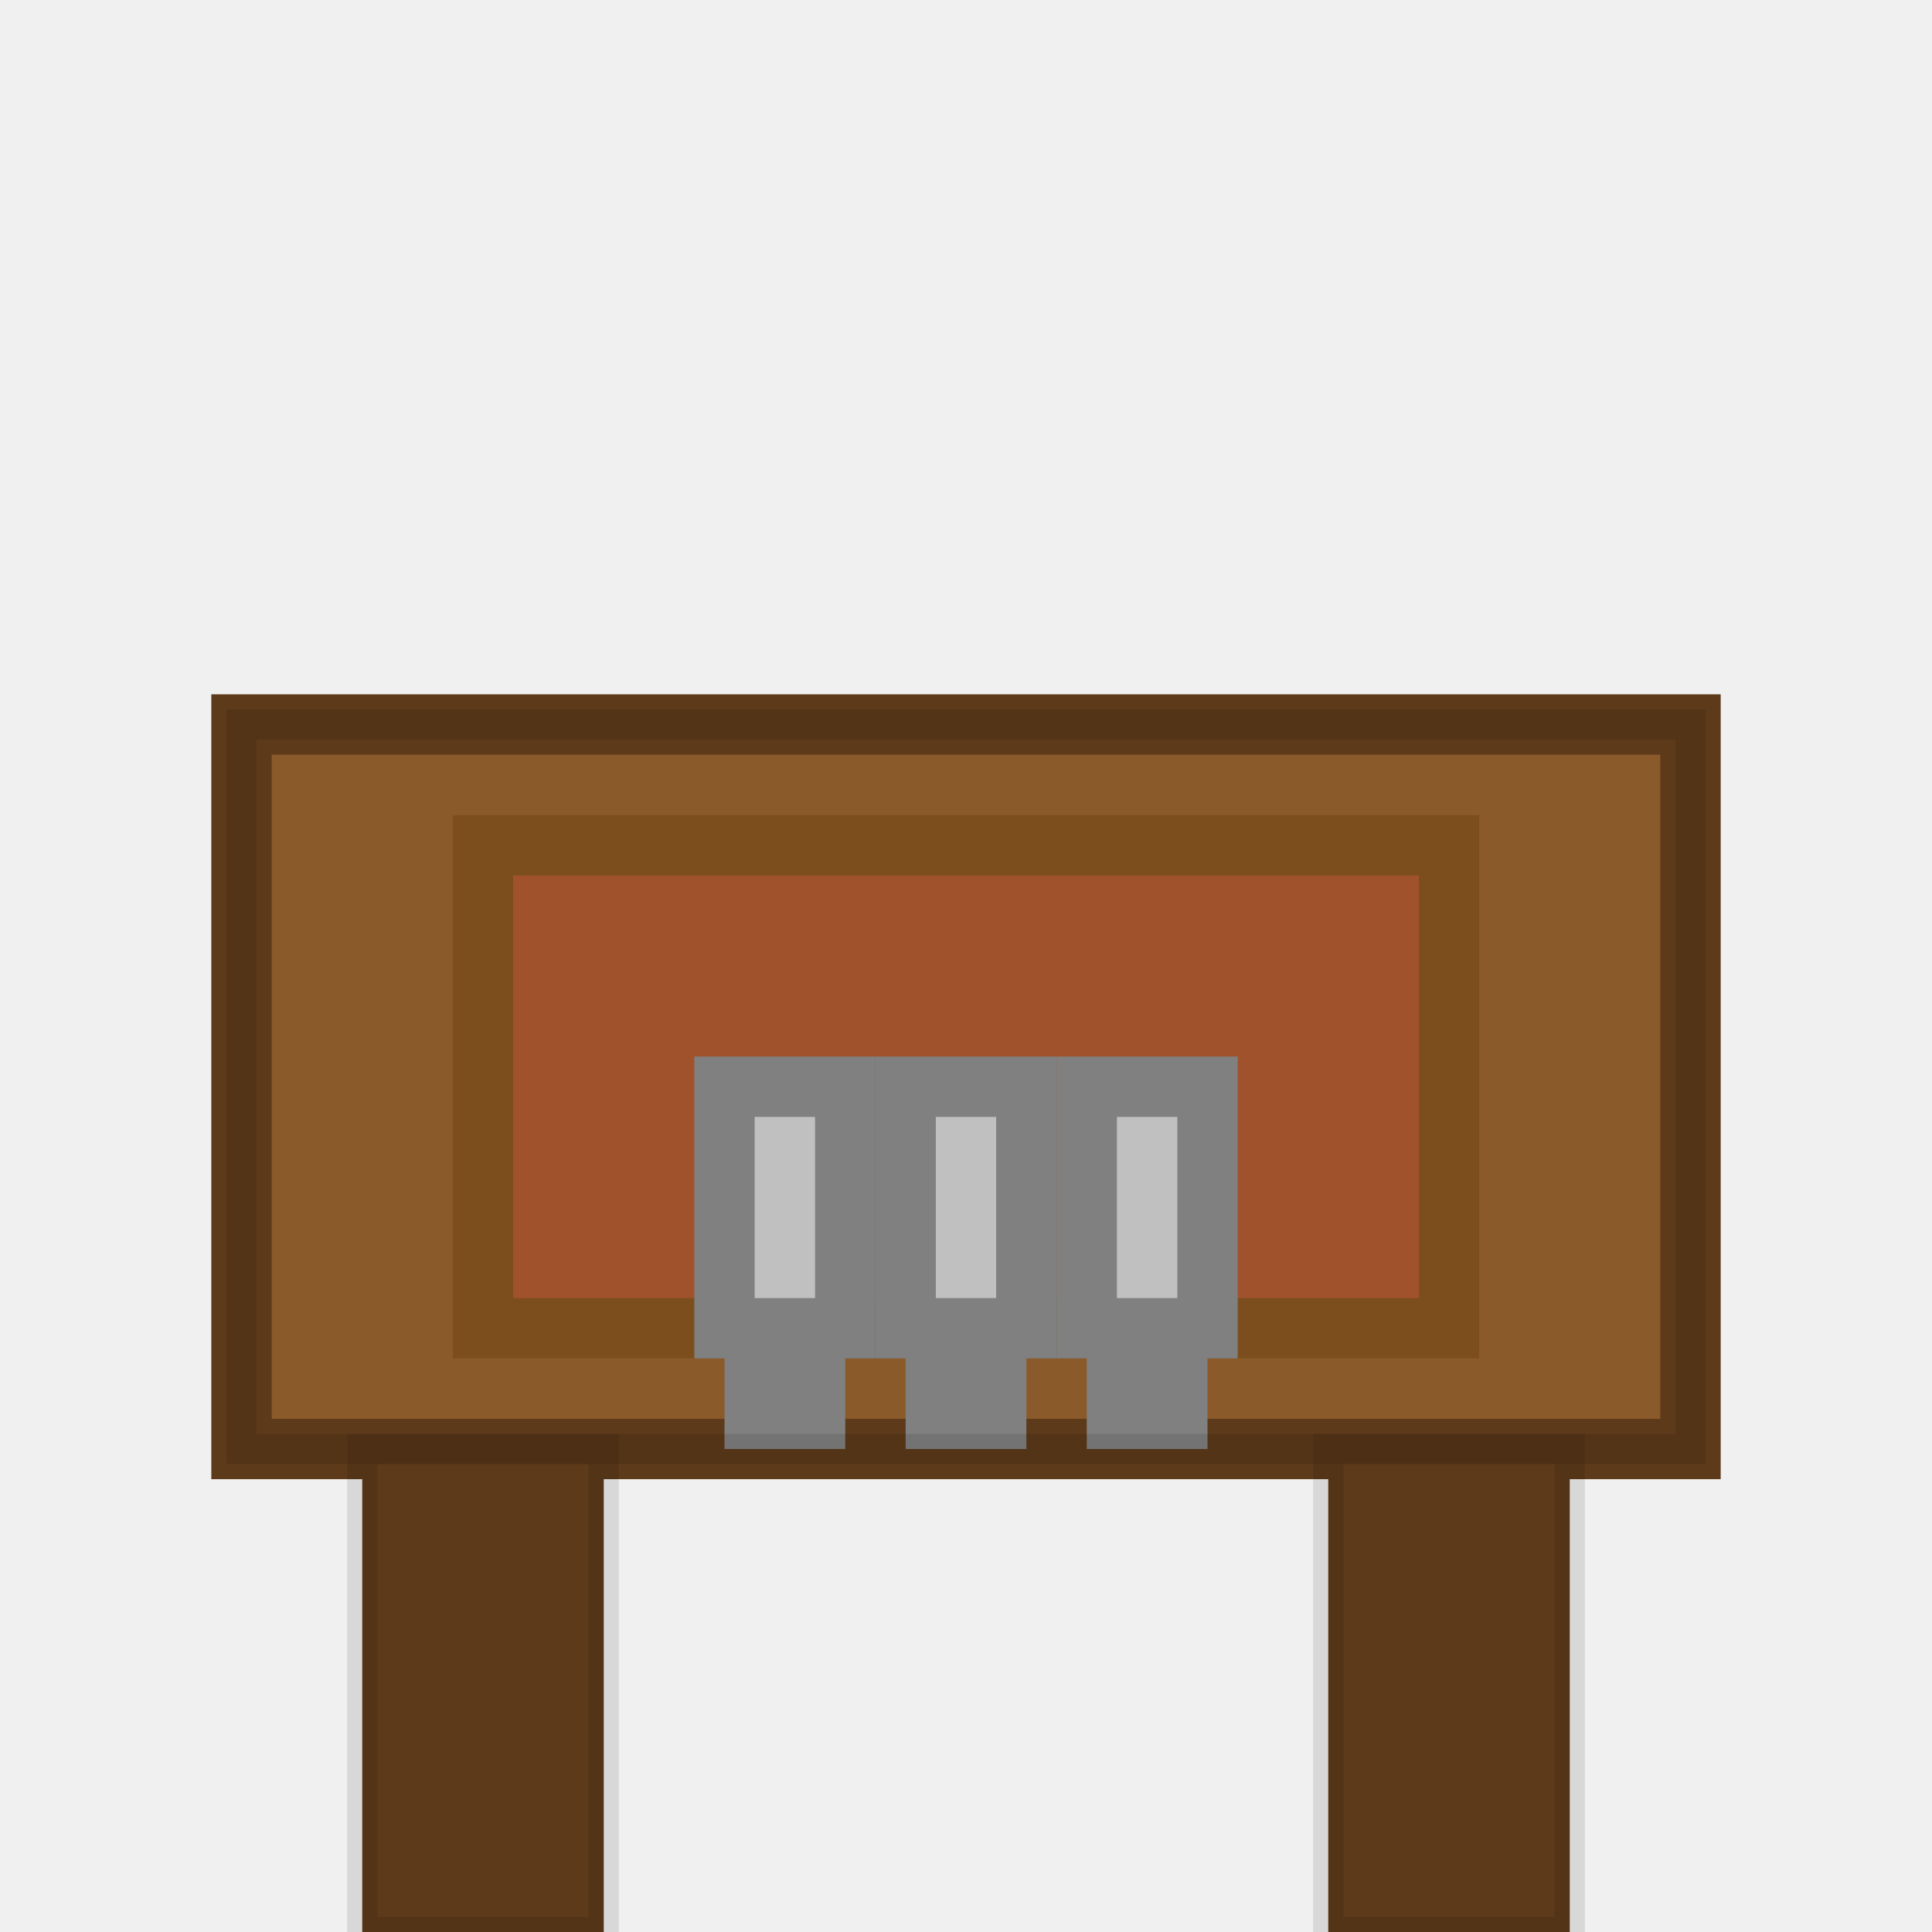
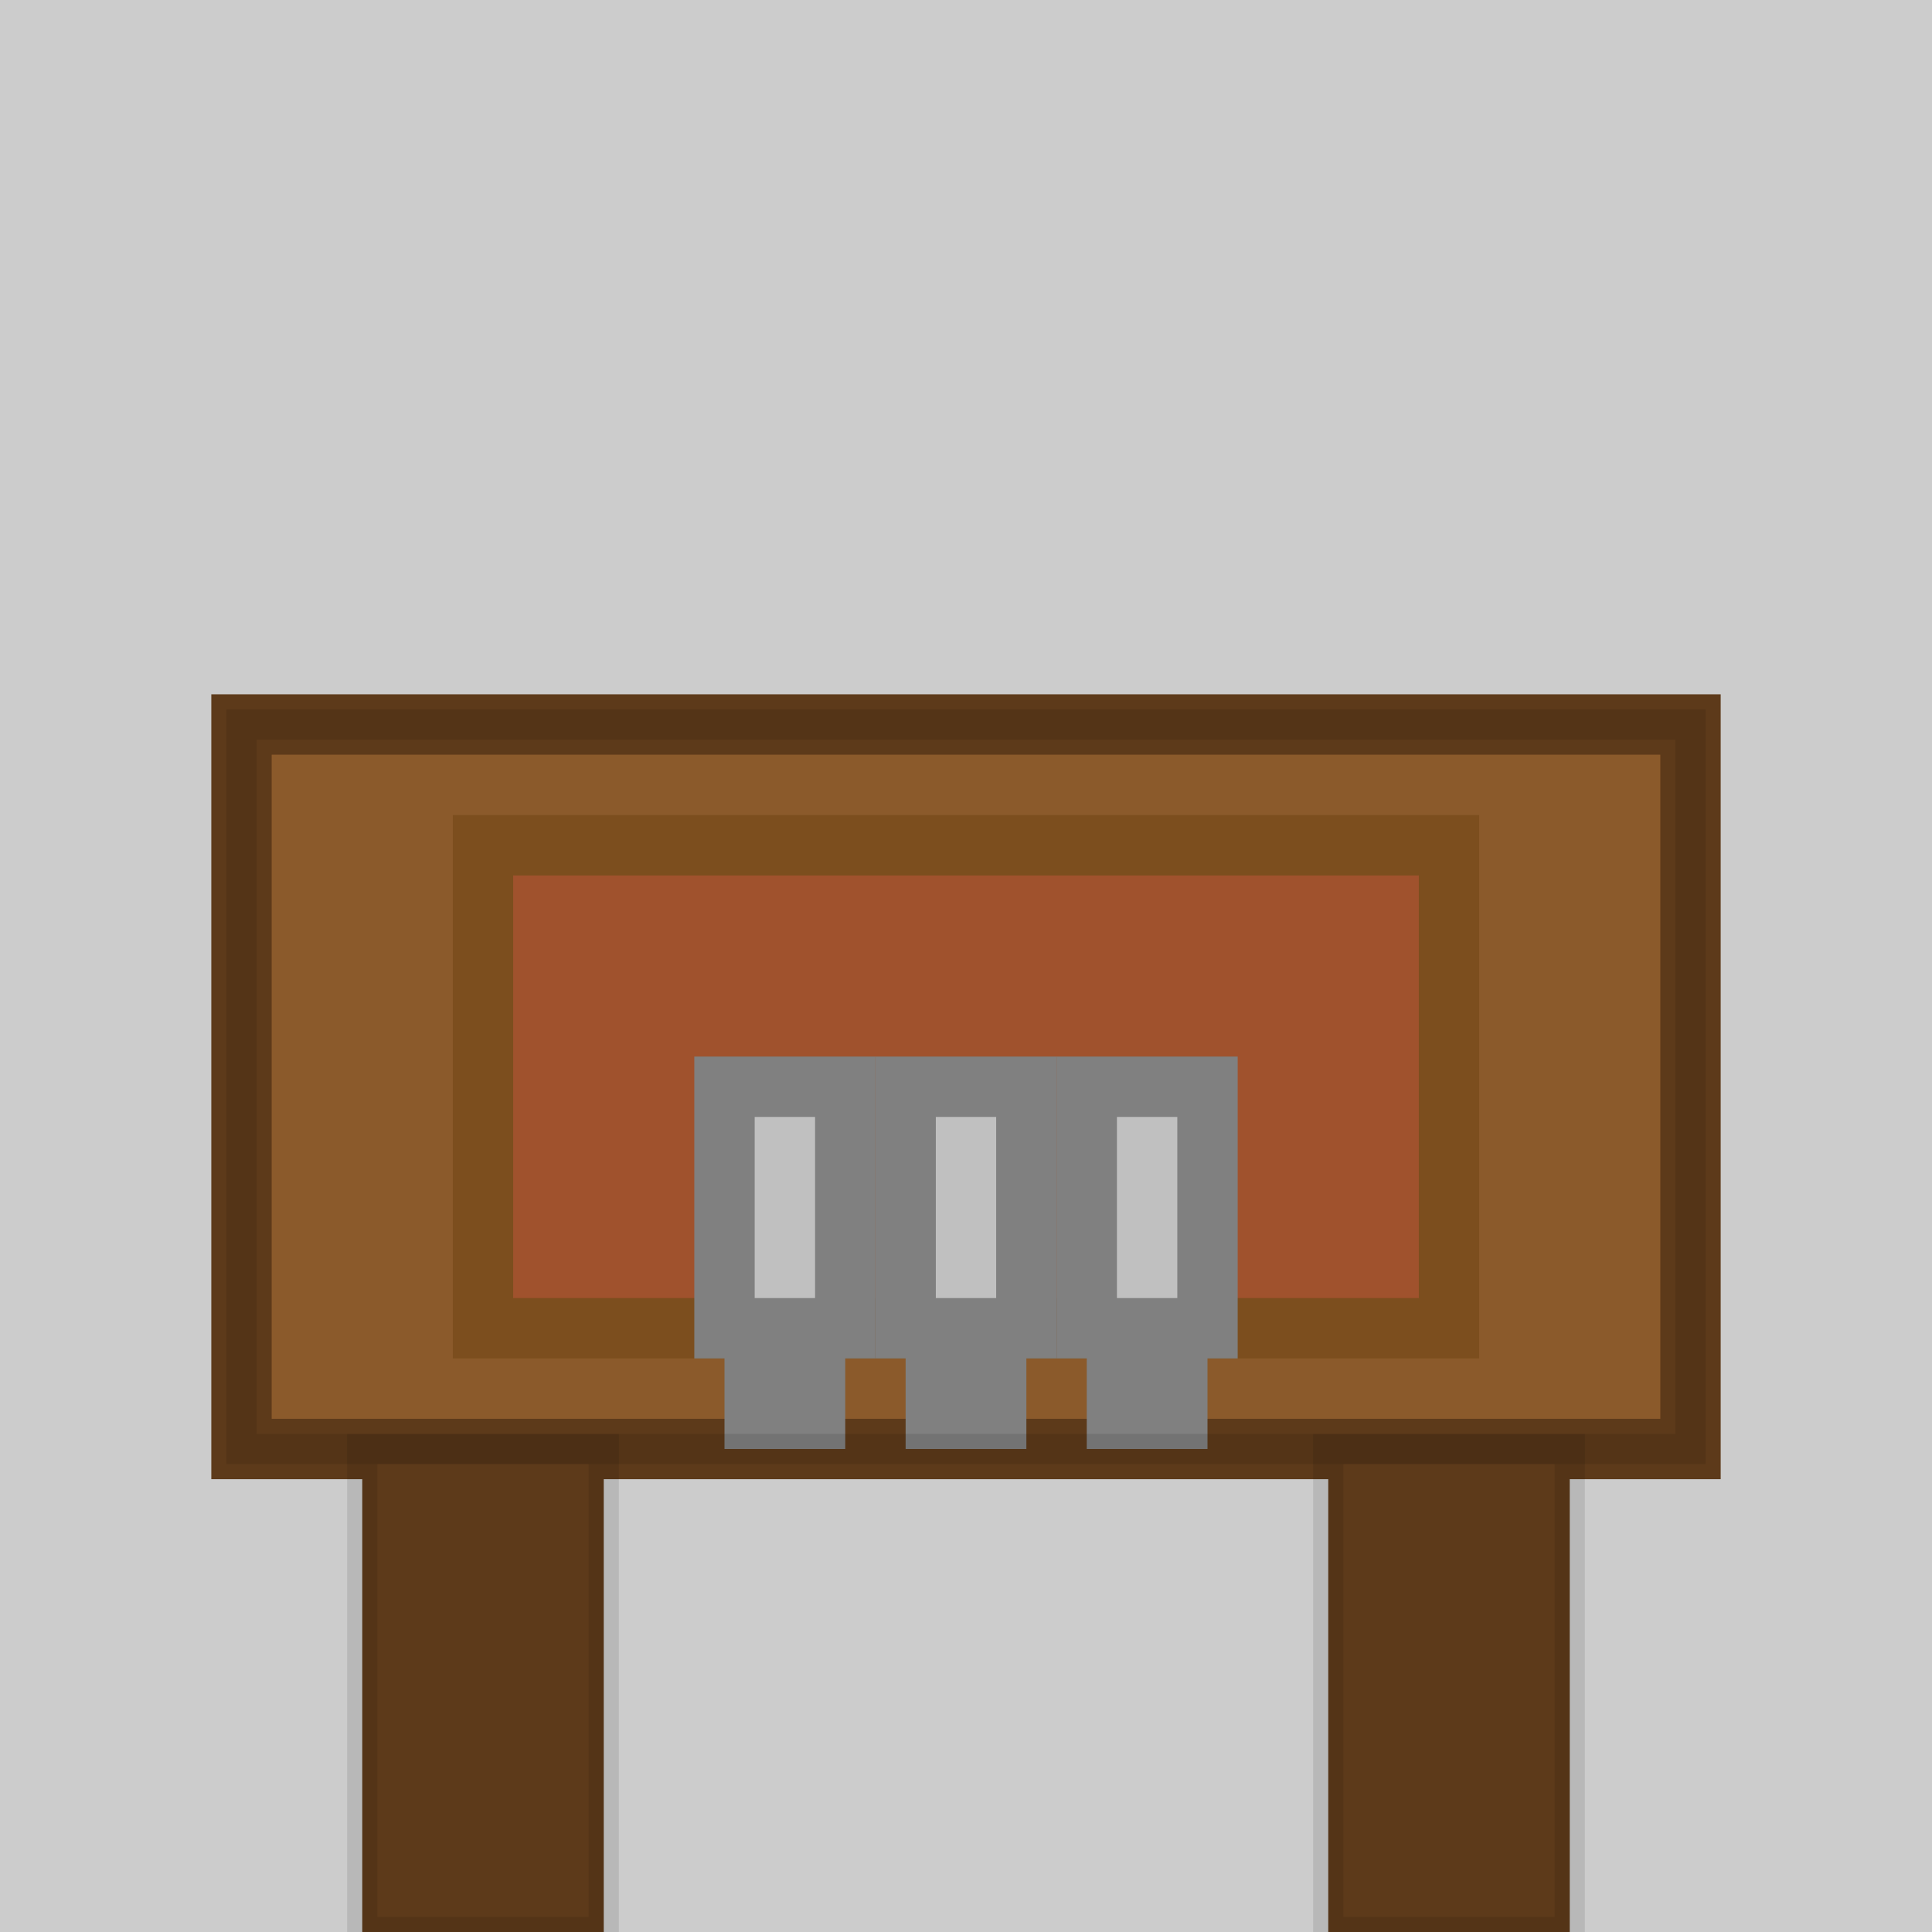
<svg xmlns="http://www.w3.org/2000/svg" width="32" height="32" viewBox="0 0 32 32">
-   <rect width="32" height="32" fill="#f0f0f0" />
+   <rect width="32" height="32" fill="#cccccc" />
  <rect x="4" y="12" width="24" height="12" fill="#8b5a2b" />
  <rect x="4" y="12" width="24" height="12" fill="none" stroke="#5d3a1a" stroke-width="1" />
  <rect x="6" y="24" width="4" height="8" fill="#5d3a1a" />
  <rect x="22" y="24" width="4" height="8" fill="#5d3a1a" />
  <rect x="8" y="14" width="16" height="8" fill="#a0522d" />
  <rect x="8" y="14" width="16" height="8" fill="none" stroke="#7c4e1e" stroke-width="1" />
  <rect x="12" y="18" width="2" height="4" fill="#c0c0c0" />
  <rect x="12" y="18" width="2" height="4" fill="none" stroke="#808080" stroke-width="1" />
  <rect x="12" y="22" width="2" height="2" fill="#808080" />
  <rect x="18" y="18" width="2" height="4" fill="#c0c0c0" />
  <rect x="18" y="18" width="2" height="4" fill="none" stroke="#808080" stroke-width="1" />
  <rect x="18" y="22" width="2" height="2" fill="#808080" />
  <rect x="15" y="18" width="2" height="4" fill="#c0c0c0" />
  <rect x="15" y="18" width="2" height="4" fill="none" stroke="#808080" stroke-width="1" />
  <rect x="15" y="22" width="2" height="2" fill="#808080" />
  <rect x="4" y="12" width="24" height="12" fill="none" stroke="#000000" stroke-width="0.5" opacity="0.1" />
  <rect x="6" y="24" width="4" height="8" fill="none" stroke="#000000" stroke-width="0.5" opacity="0.1" />
  <rect x="22" y="24" width="4" height="8" fill="none" stroke="#000000" stroke-width="0.5" opacity="0.1" />
</svg>
